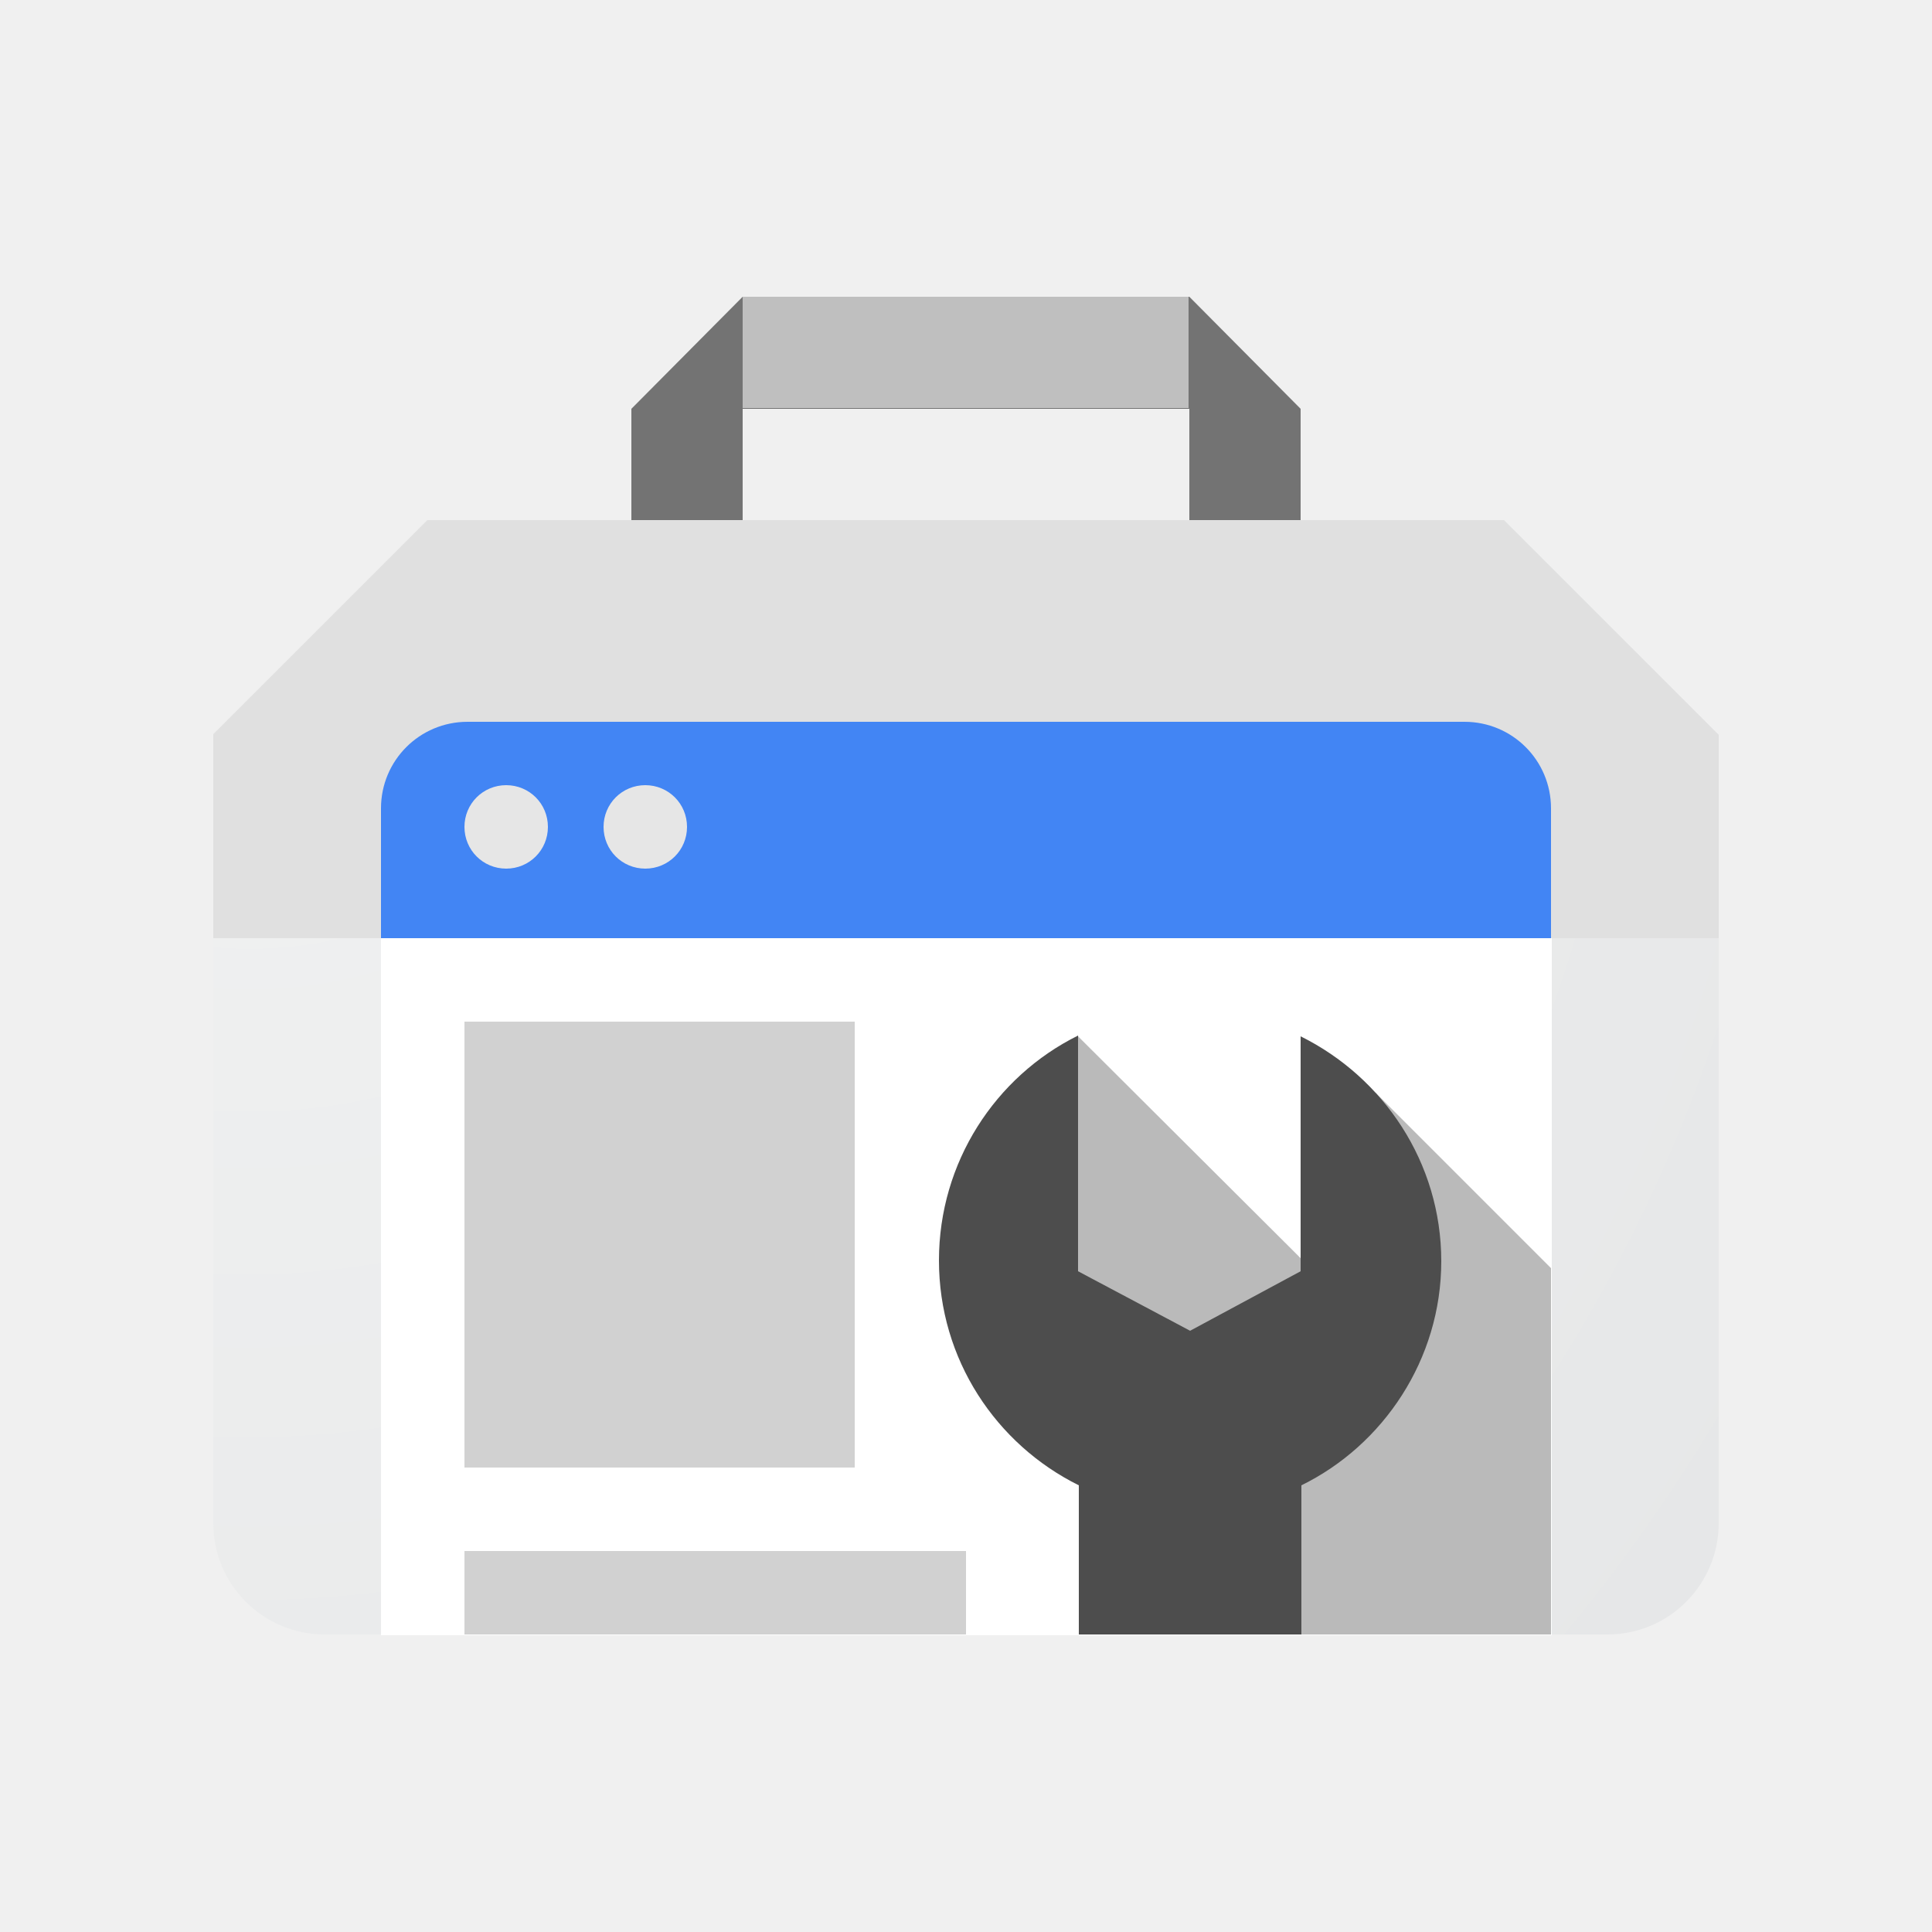
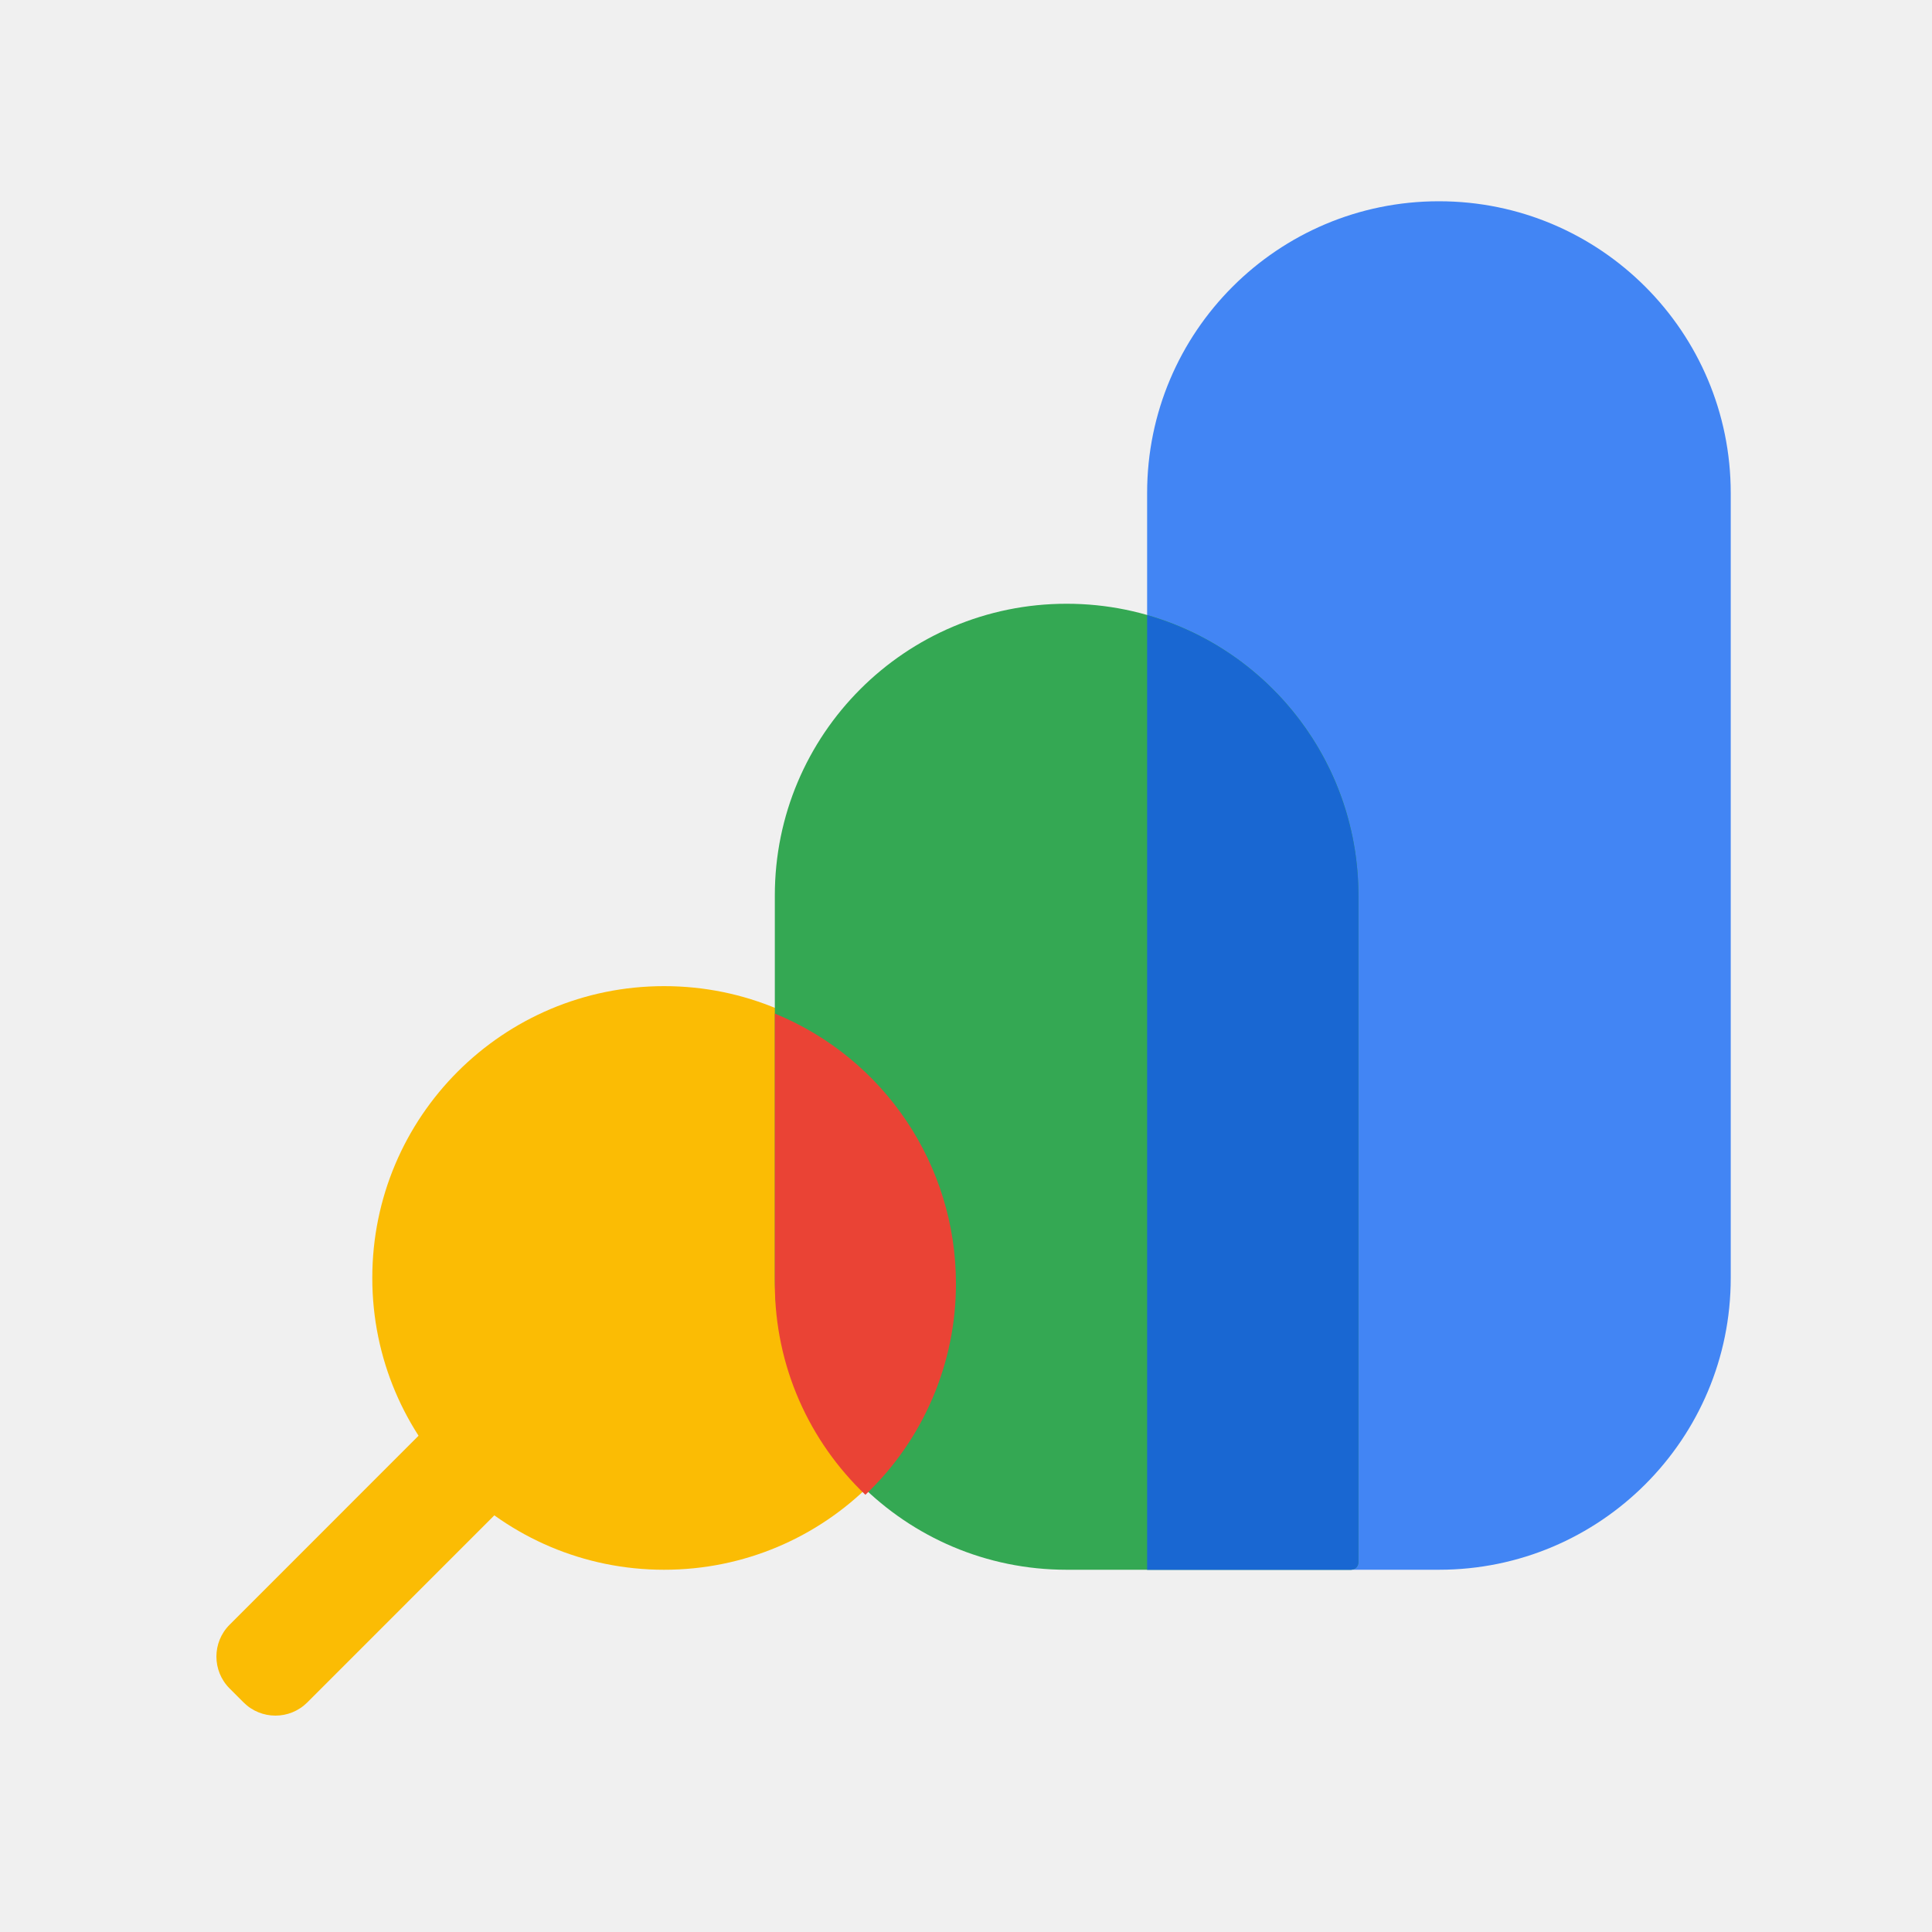
- <svg xmlns="http://www.w3.org/2000/svg" xmlns:xlink="http://www.w3.org/1999/xlink" version="1.1" x="0px" y="0px" viewBox="0 0 250 250" style="enable-background:new 0 0 250 250;" xml:space="preserve">
-   <style type="text/css">
- 	.st0{fill:#737373;}
- 	.st1{clip-path:url(#SVGID_2_);fill:#BFBFBF;}
- 	.st2{clip-path:url(#SVGID_4_);fill:url(#SVGID_5_);}
- 	.st3{fill:#FFFFFF;}
- 	.st4{clip-path:url(#SVGID_7_);fill:#E0E0E0;}
- 	.st5{clip-path:url(#SVGID_9_);fill:#D1D1D1;}
- 	.st6{fill:#4285F4;}
- 	.st7{fill:#E6E6E6;}
- 	.st8{clip-path:url(#SVGID_11_);}
- 	.st9{clip-path:url(#SVGID_13_);fill:#BABABA;}
- 	.st10{fill:#4D4D4D;}
- 	.st11{clip-path:url(#SVGID_15_);}
- 	.st12{clip-path:url(#SVGID_17_);fill:#D1D1D1;}
- </style>
-   <g>
-     <polygon class="st0" points="153.9,38.4 96.1,38.4 81.7,52.9 81.7,67.3 96.1,67.3 96.1,52.9 153.9,52.9 153.9,67.3 168.3,67.3    168.3,52.9  " />
-     <g>
-       <g>
-         <g>
-           <defs>
-             <rect id="SVGID_1_" x="96.1" y="38.4" width="57.7" height="14.4" />
-           </defs>
-           <clipPath id="SVGID_2_">
-             <use xlink:href="#SVGID_1_" style="overflow:visible;" />
-           </clipPath>
-           <polygon class="st1" points="96.1,38.4 96.1,52.9 153.9,52.9 153.9,43.2 153.9,38.4     " />
-         </g>
-       </g>
-     </g>
-     <g>
-       <defs>
-         <path id="SVGID_3_" d="M55.3,67.3L27.6,95v102.1c0,8,6.5,14.4,14.4,14.4H208c8,0,14.4-6.5,14.4-14.4V95.1l-27.8-27.8H55.3z      M194.6,67.3L194.6,67.3L194.6,67.3z" />
-       </defs>
-       <clipPath id="SVGID_4_">
-         <use xlink:href="#SVGID_3_" style="overflow:visible;" />
-       </clipPath>
-       <radialGradient id="SVGID_5_" cx="-715.537" cy="648.691" r="1" gradientTransform="matrix(167.1616 167.1616 167.1616 -167.1616 11203.043 228113.938)" gradientUnits="userSpaceOnUse">
-         <stop offset="0" style="stop-color:#F1F2F2" />
-         <stop offset="1" style="stop-color:#E6E7E8" />
-       </radialGradient>
-       <polygon class="st2" points="125,-30.1 294.5,139.4 125,309 -44.5,139.4   " />
-     </g>
-     <rect x="49.3" y="121.4" class="st3" width="151.5" height="90.2" />
-     <g>
-       <g>
-         <defs>
-           <rect id="SVGID_6_" x="27.6" y="67.3" width="194.8" height="54.1" />
-         </defs>
-         <clipPath id="SVGID_7_">
-           <use xlink:href="#SVGID_6_" style="overflow:visible;" />
-         </clipPath>
-         <polygon class="st4" points="55.3,67.3 27.6,95 27.6,121.4 222.4,121.4 222.4,95.1 194.6,67.3    " />
-       </g>
-     </g>
-     <g>
-       <g>
-         <defs>
-           <rect id="SVGID_8_" x="60.1" y="200.7" width="64.9" height="10.8" />
-         </defs>
-         <clipPath id="SVGID_9_">
-           <use xlink:href="#SVGID_8_" style="overflow:visible;" />
-         </clipPath>
-         <rect x="60.1" y="200.7" class="st5" width="64.9" height="10.8" />
-       </g>
-     </g>
-     <path class="st6" d="M49.3,104.6c0-6.2,5-11.2,11.2-11.2h129c6.2,0,11.2,5,11.2,11.2v16.8H49.3V104.6z" />
-     <path class="st7" d="M70.9,107c0,3-2.4,5.4-5.4,5.4c-3,0-5.4-2.4-5.4-5.4c0-3,2.4-5.4,5.4-5.4C68.5,101.6,70.9,104,70.9,107" />
-     <path class="st7" d="M88.9,107c0,3-2.4,5.4-5.4,5.4c-3,0-5.4-2.4-5.4-5.4c0-3,2.4-5.4,5.4-5.4C86.5,101.6,88.9,104,88.9,107" />
-     <g>
-       <g>
-         <defs>
-           <rect id="SVGID_10_" x="138.5" y="134" width="62.2" height="77.5" />
-         </defs>
-         <clipPath id="SVGID_11_">
-           <use xlink:href="#SVGID_10_" style="overflow:visible;" />
-         </clipPath>
-         <g class="st8">
-           <defs>
-             <rect id="SVGID_12_" x="138.5" y="134" width="62.2" height="77.5" />
-           </defs>
-           <clipPath id="SVGID_13_">
-             <use xlink:href="#SVGID_12_" style="overflow:visible;" />
-           </clipPath>
-           <path class="st9" d="M200.7,164.1L178,141.4l-7.6,23.5l-31-30.9l-0.9,47.7l11.5,18c1.7-0.3-8.6,11.8-8.6,11.8h11h48.3V164.1z" />
-         </g>
-       </g>
-     </g>
-     <path class="st10" d="M186.5,163.2c0-12.8-7.5-23.8-18.2-29.1v30.4l-14.3,7.7l-14.5-7.7V134c-10.7,5.3-18,16.4-18,29.1   c0,12.8,7.4,23.8,18.1,29.1v19.3h28.8v-19.3C179,187,186.5,175.9,186.5,163.2" />
-     <g>
-       <g>
-         <defs>
-           <rect id="SVGID_14_" x="60.1" y="132.2" width="50.5" height="57.7" />
-         </defs>
-         <clipPath id="SVGID_15_">
-           <use xlink:href="#SVGID_14_" style="overflow:visible;" />
-         </clipPath>
-         <g class="st11">
-           <defs>
-             <rect id="SVGID_16_" x="60.1" y="132.2" width="50.5" height="57.7" />
-           </defs>
-           <clipPath id="SVGID_17_">
-             <use xlink:href="#SVGID_16_" style="overflow:visible;" />
-           </clipPath>
-           <rect x="60.1" y="132.2" class="st12" width="50.5" height="57.7" />
-         </g>
-       </g>
-     </g>
-   </g>
+ <svg xmlns="http://www.w3.org/2000/svg" viewBox="0 0 40 40" fill="none">
+   <path d="M11.081 30.527l-4.72 4.721a.933.933 0 0 1-1.317 0l-.292-.292a.933.933 0 0 1 0-1.316l4.72-4.721a.933.933 0 0 1 1.318 0l.291.291a.93.93 0 0 1 0 1.317z" fill="#FBBC04" />
+   <path d="M23.75 32.5h6.042a6.04 6.04 0 0 0 6.041-6.042v-16.25a6.04 6.04 0 0 0-6.041-6.041 6.04 6.04 0 0 0-6.042 6.041V32.5z" fill="#4285F4" />
+   <path d="M13.75 32.5a6.04 6.04 0 0 0 6.042-6.042 6.04 6.04 0 0 0-6.042-6.041 6.04 6.04 0 0 0-6.042 6.041A6.04 6.04 0 0 0 13.75 32.5z" fill="#FBBC04" />
+   <path d="M27.97 32.5h-5.887a6.04 6.04 0 0 1-6.041-6.042v-7.916a6.04 6.04 0 0 1 6.041-6.042 6.04 6.04 0 0 1 6.042 6.042v13.804a.154.154 0 0 1-.154.154z" fill="#34A853" />
+   <path d="M28.125 32.346V18.542a6.042 6.042 0 0 0-4.375-5.807V32.5h4.22a.154.154 0 0 0 .155-.154z" fill="#1967D2" />
+   <path d="M19.792 26.575a6.04 6.04 0 0 0-3.75-5.59v5.59c0 1.72.72 3.273 1.875 4.373a6.024 6.024 0 0 0 1.875-4.373z" fill="#EA4335" />
</svg>
